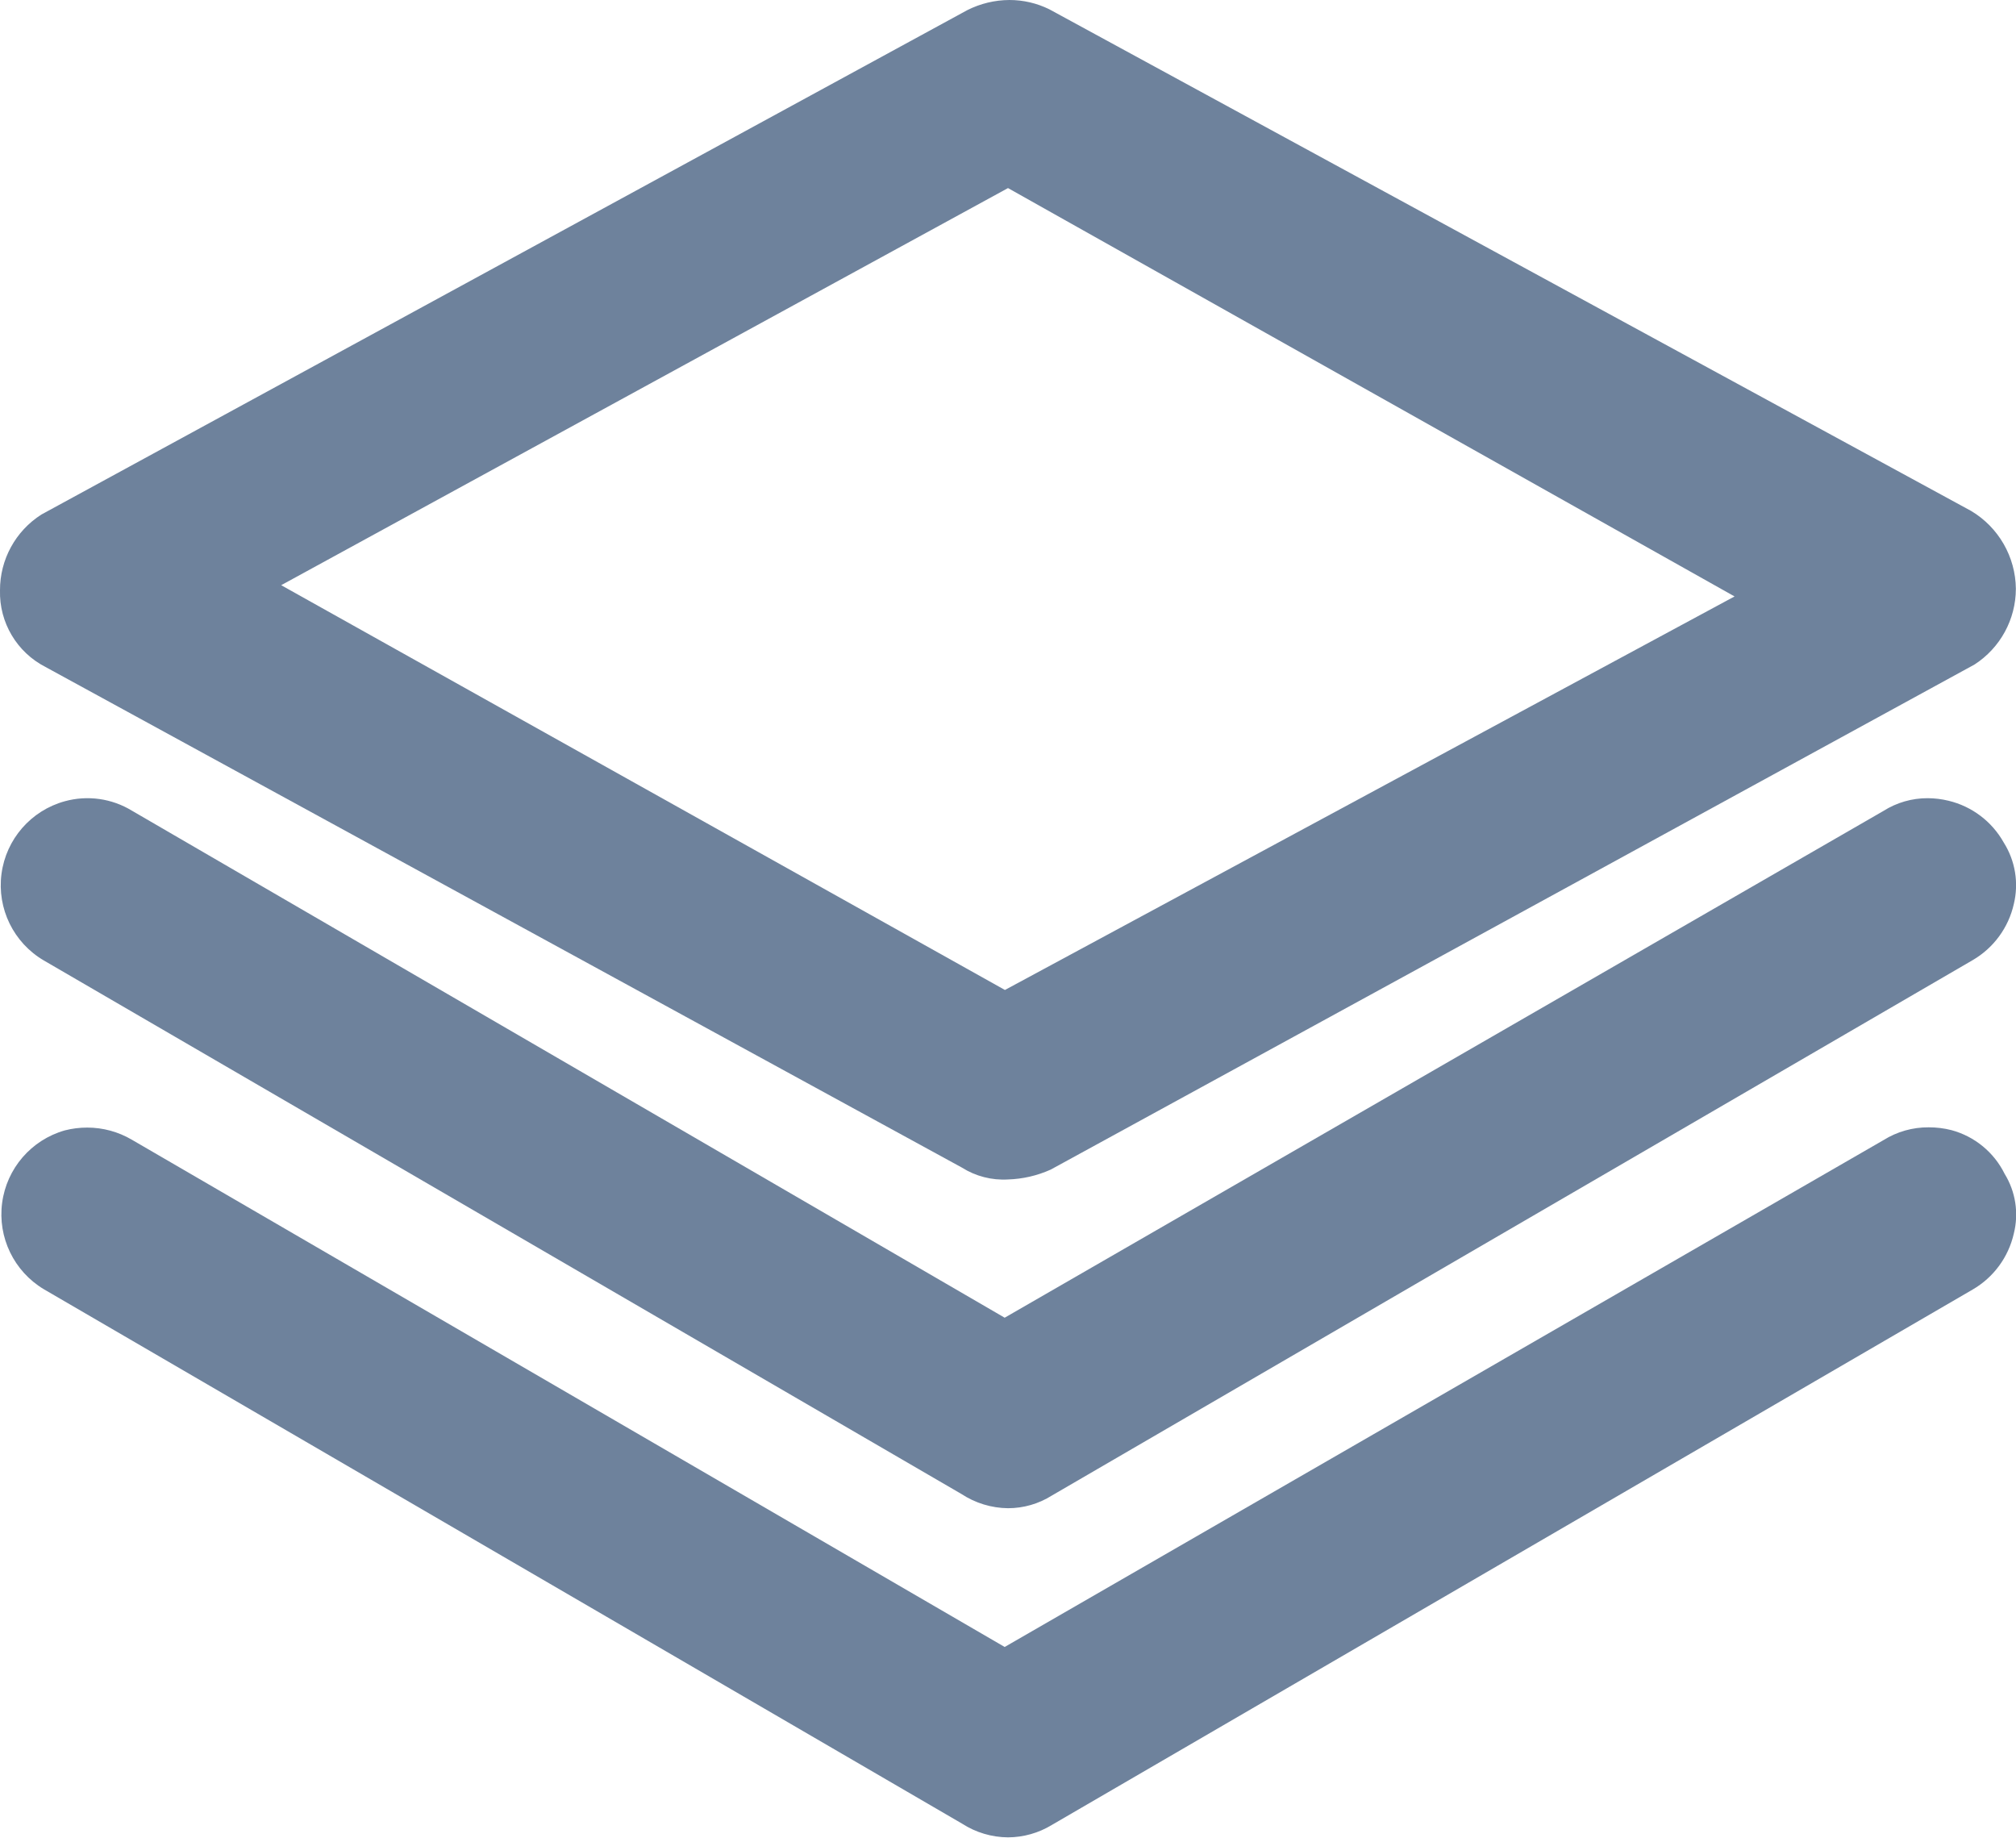
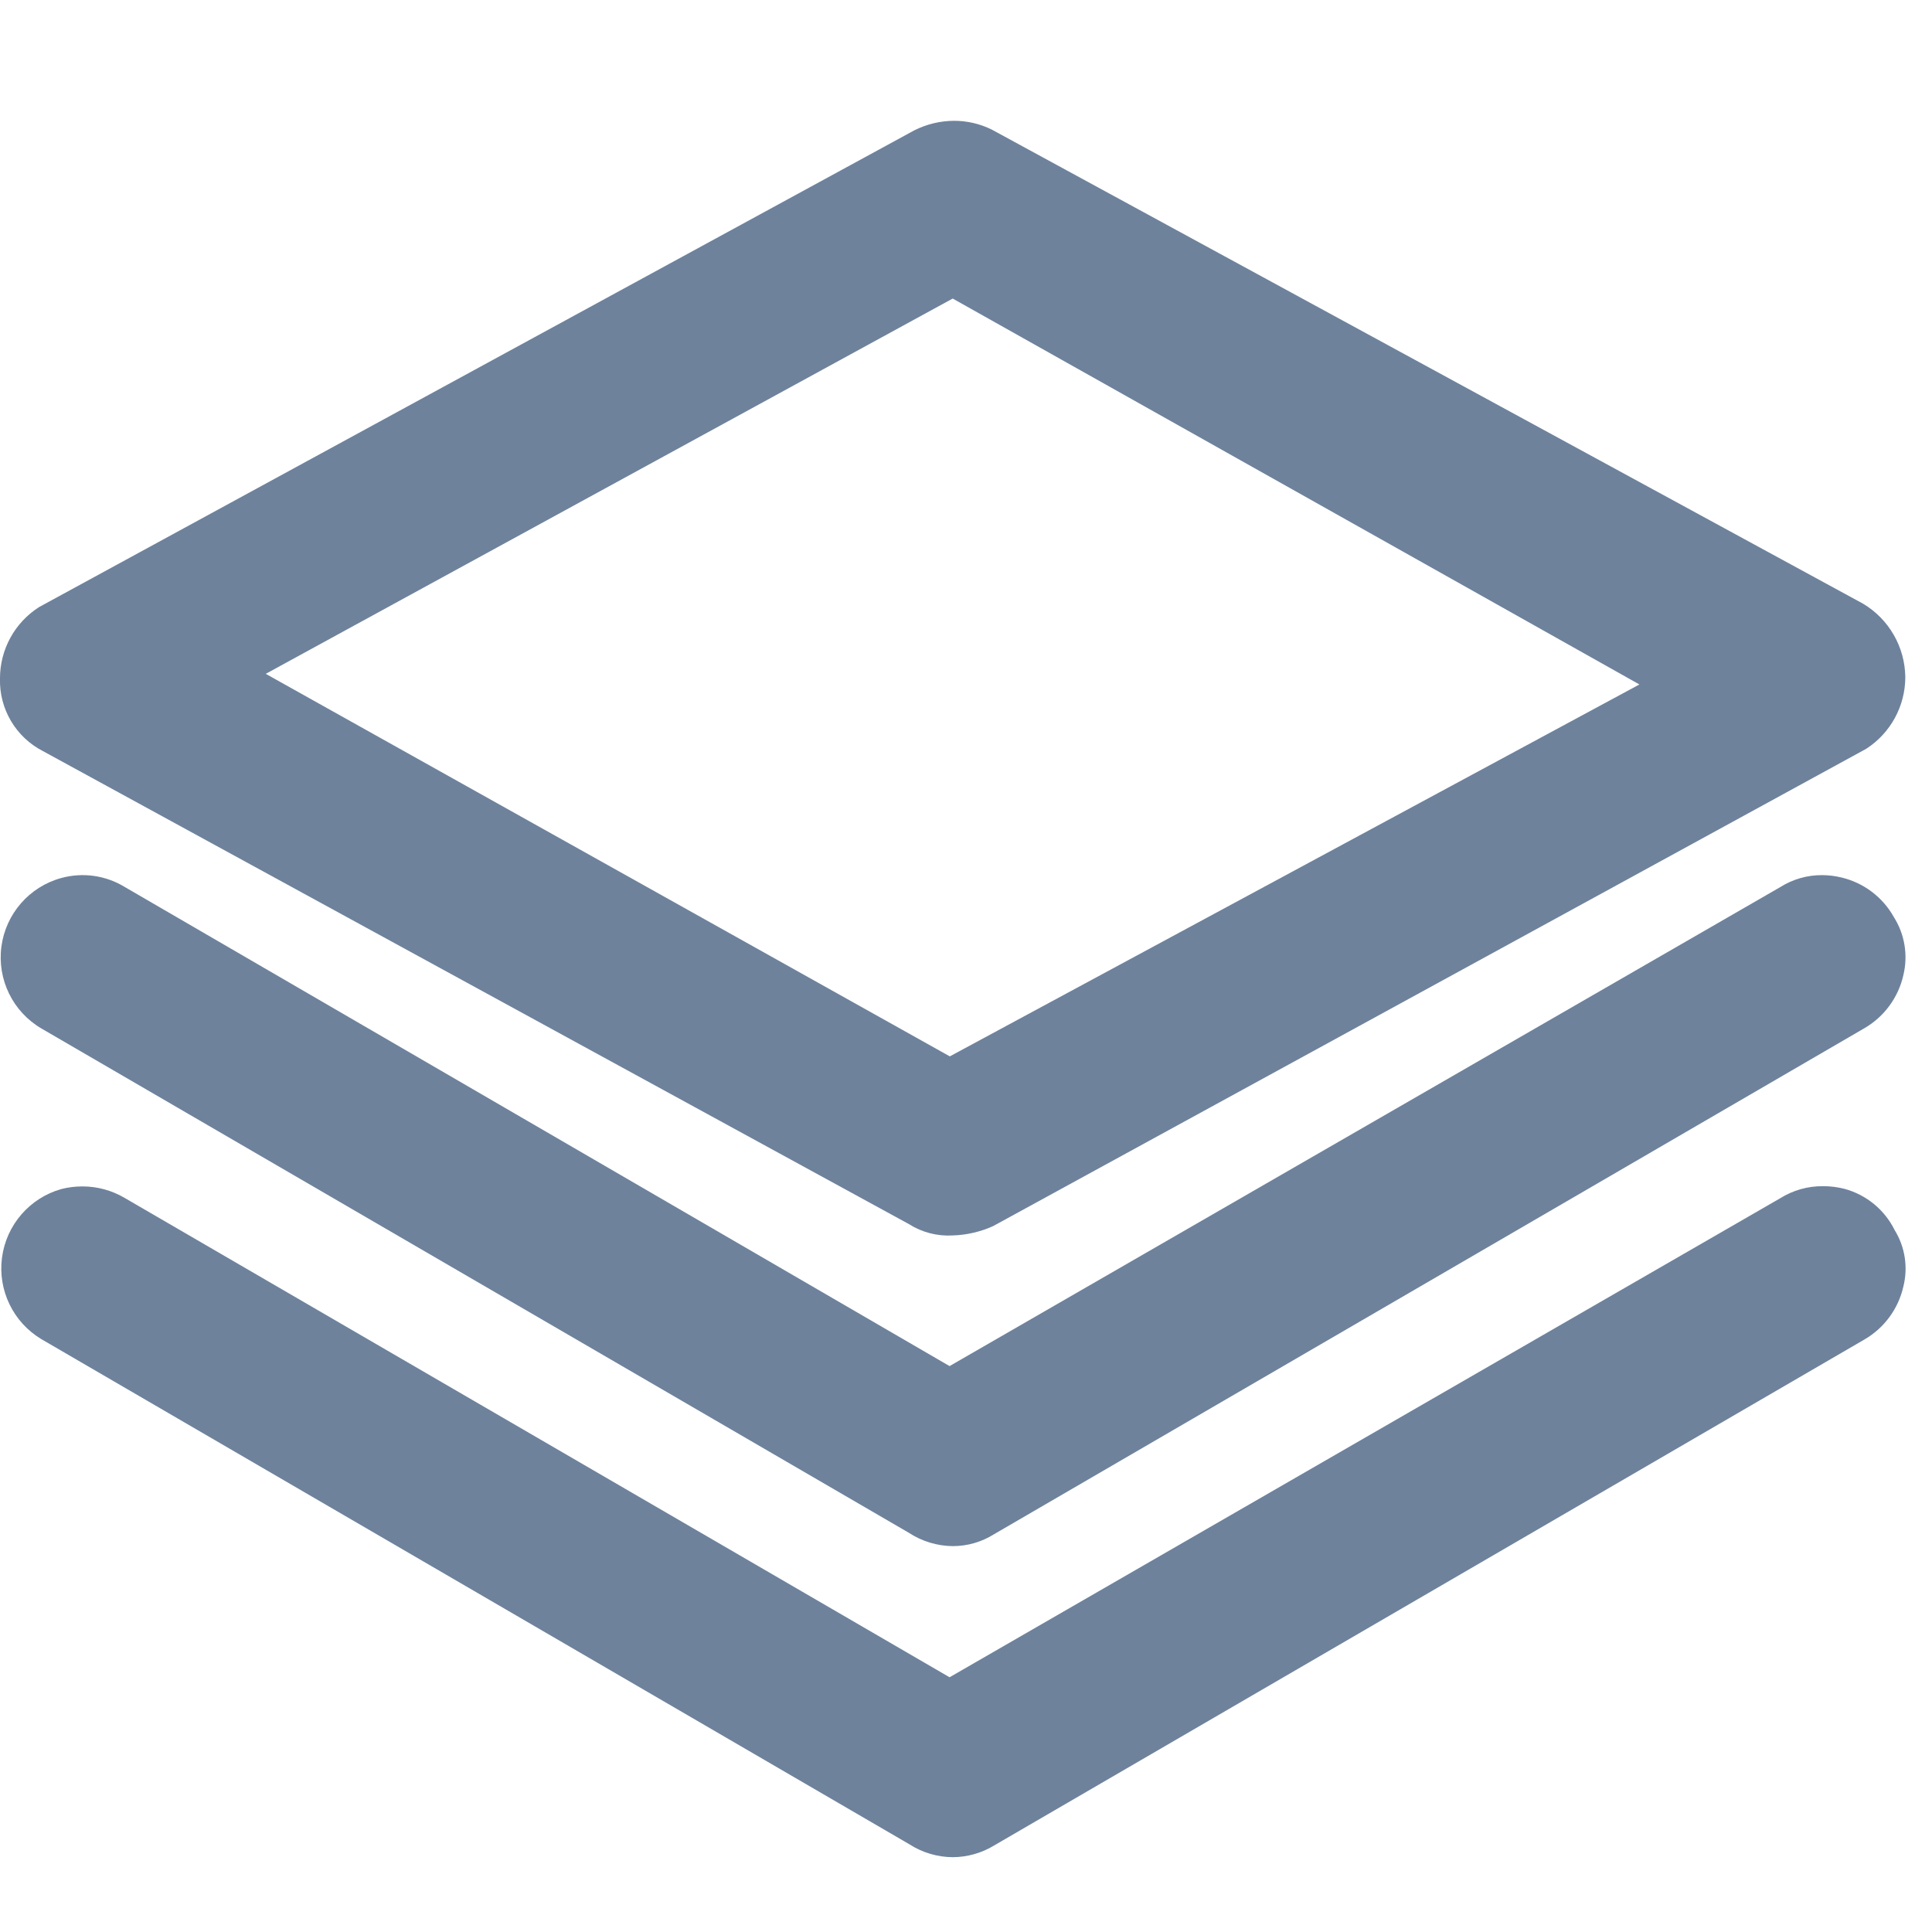
- <svg xmlns="http://www.w3.org/2000/svg" width="15.78" height="14.381" viewBox="0 0 15.78 14.381">
-   <g id="Group_5400" data-name="Group 5400" transform="translate(-0.11 -0.81)">
-     <path id="Path_13465" data-name="Path 13465" d="M8,10.041a.609.609,0,0,1-.361-.093L.466,6.03a.655.655,0,0,1-.356-.6.7.7,0,0,1,.324-.593L7.682.889A.741.741,0,0,1,8.011.81a.705.705,0,0,1,.313.073l7.215,3.926a.718.718,0,0,1,.35.609.707.707,0,0,1-.324.593L8.334,9.964A.88.88,0,0,1,8,10.041ZM2.311,5.39,7.976,8.558l5.711-3.08L8,2.282Z" fill="#6e829c" />
-     <path id="Path_13466" data-name="Path 13466" d="M8,12.614a.677.677,0,0,1-.364-.111L.453,8.327A.682.682,0,0,1,.617,7.081a.669.669,0,0,1,.526.074l6.831,3.968,6.878-3.966a.643.643,0,0,1,.347-.1.7.7,0,0,1,.163.02.676.676,0,0,1,.432.327.625.625,0,0,1,.079.481.681.681,0,0,1-.323.44l-7.207,4.19A.643.643,0,0,1,8,12.614Z" fill="#6e829c" />
-     <path id="Path_13467" data-name="Path 13467" d="M8,15.19a.671.671,0,0,1-.359-.107L.453,10.9A.683.683,0,0,1,.617,9.657a.7.7,0,0,1,.176-.022.688.688,0,0,1,.349.095L7.974,13.7l6.879-3.967a.657.657,0,0,1,.354-.1.711.711,0,0,1,.178.022.654.654,0,0,1,.416.342.608.608,0,0,1,.072.467.68.68,0,0,1-.323.439L8.343,15.093A.665.665,0,0,1,8,15.19Z" fill="#6e829c" />
+ <svg xmlns="http://www.w3.org/2000/svg" width="16" height="16" viewBox="0 0 16 16">
+   <g id="Group_5408" data-name="Group 5408" transform="translate(-2171 -14983)">
+     <g id="Group_5400" data-name="Group 5400" transform="translate(2170.89 14983.19)">
+       <path id="Path_13465" data-name="Path 13465" d="M8,10.041a.609.609,0,0,1-.361-.093L.466,6.03a.655.655,0,0,1-.356-.6.7.7,0,0,1,.324-.593L7.682.889A.741.741,0,0,1,8.011.81a.705.705,0,0,1,.313.073l7.215,3.926a.718.718,0,0,1,.35.609.707.707,0,0,1-.324.593L8.334,9.964A.88.88,0,0,1,8,10.041ZM2.311,5.39,7.976,8.558l5.711-3.08L8,2.282Z" fill="#6e829c" />
+       <path id="Path_13466" data-name="Path 13466" d="M8,12.614a.677.677,0,0,1-.364-.111L.453,8.327A.682.682,0,0,1,.617,7.081a.669.669,0,0,1,.526.074l6.831,3.968,6.878-3.966a.643.643,0,0,1,.347-.1.7.7,0,0,1,.163.02.676.676,0,0,1,.432.327.625.625,0,0,1,.079.481.681.681,0,0,1-.323.44l-7.207,4.19A.643.643,0,0,1,8,12.614Z" fill="#6e829c" />
+       <path id="Path_13467" data-name="Path 13467" d="M8,15.19a.671.671,0,0,1-.359-.107L.453,10.9A.683.683,0,0,1,.617,9.657a.7.7,0,0,1,.176-.022.688.688,0,0,1,.349.095L7.974,13.7l6.879-3.967a.657.657,0,0,1,.354-.1.711.711,0,0,1,.178.022.654.654,0,0,1,.416.342.608.608,0,0,1,.072.467.68.68,0,0,1-.323.439L8.343,15.093A.665.665,0,0,1,8,15.19Z" fill="#6e829c" />
+     </g>
+     <rect id="Rectangle_1537" data-name="Rectangle 1537" width="16" height="16" transform="translate(2171 14983)" fill="none" />
  </g>
</svg>
